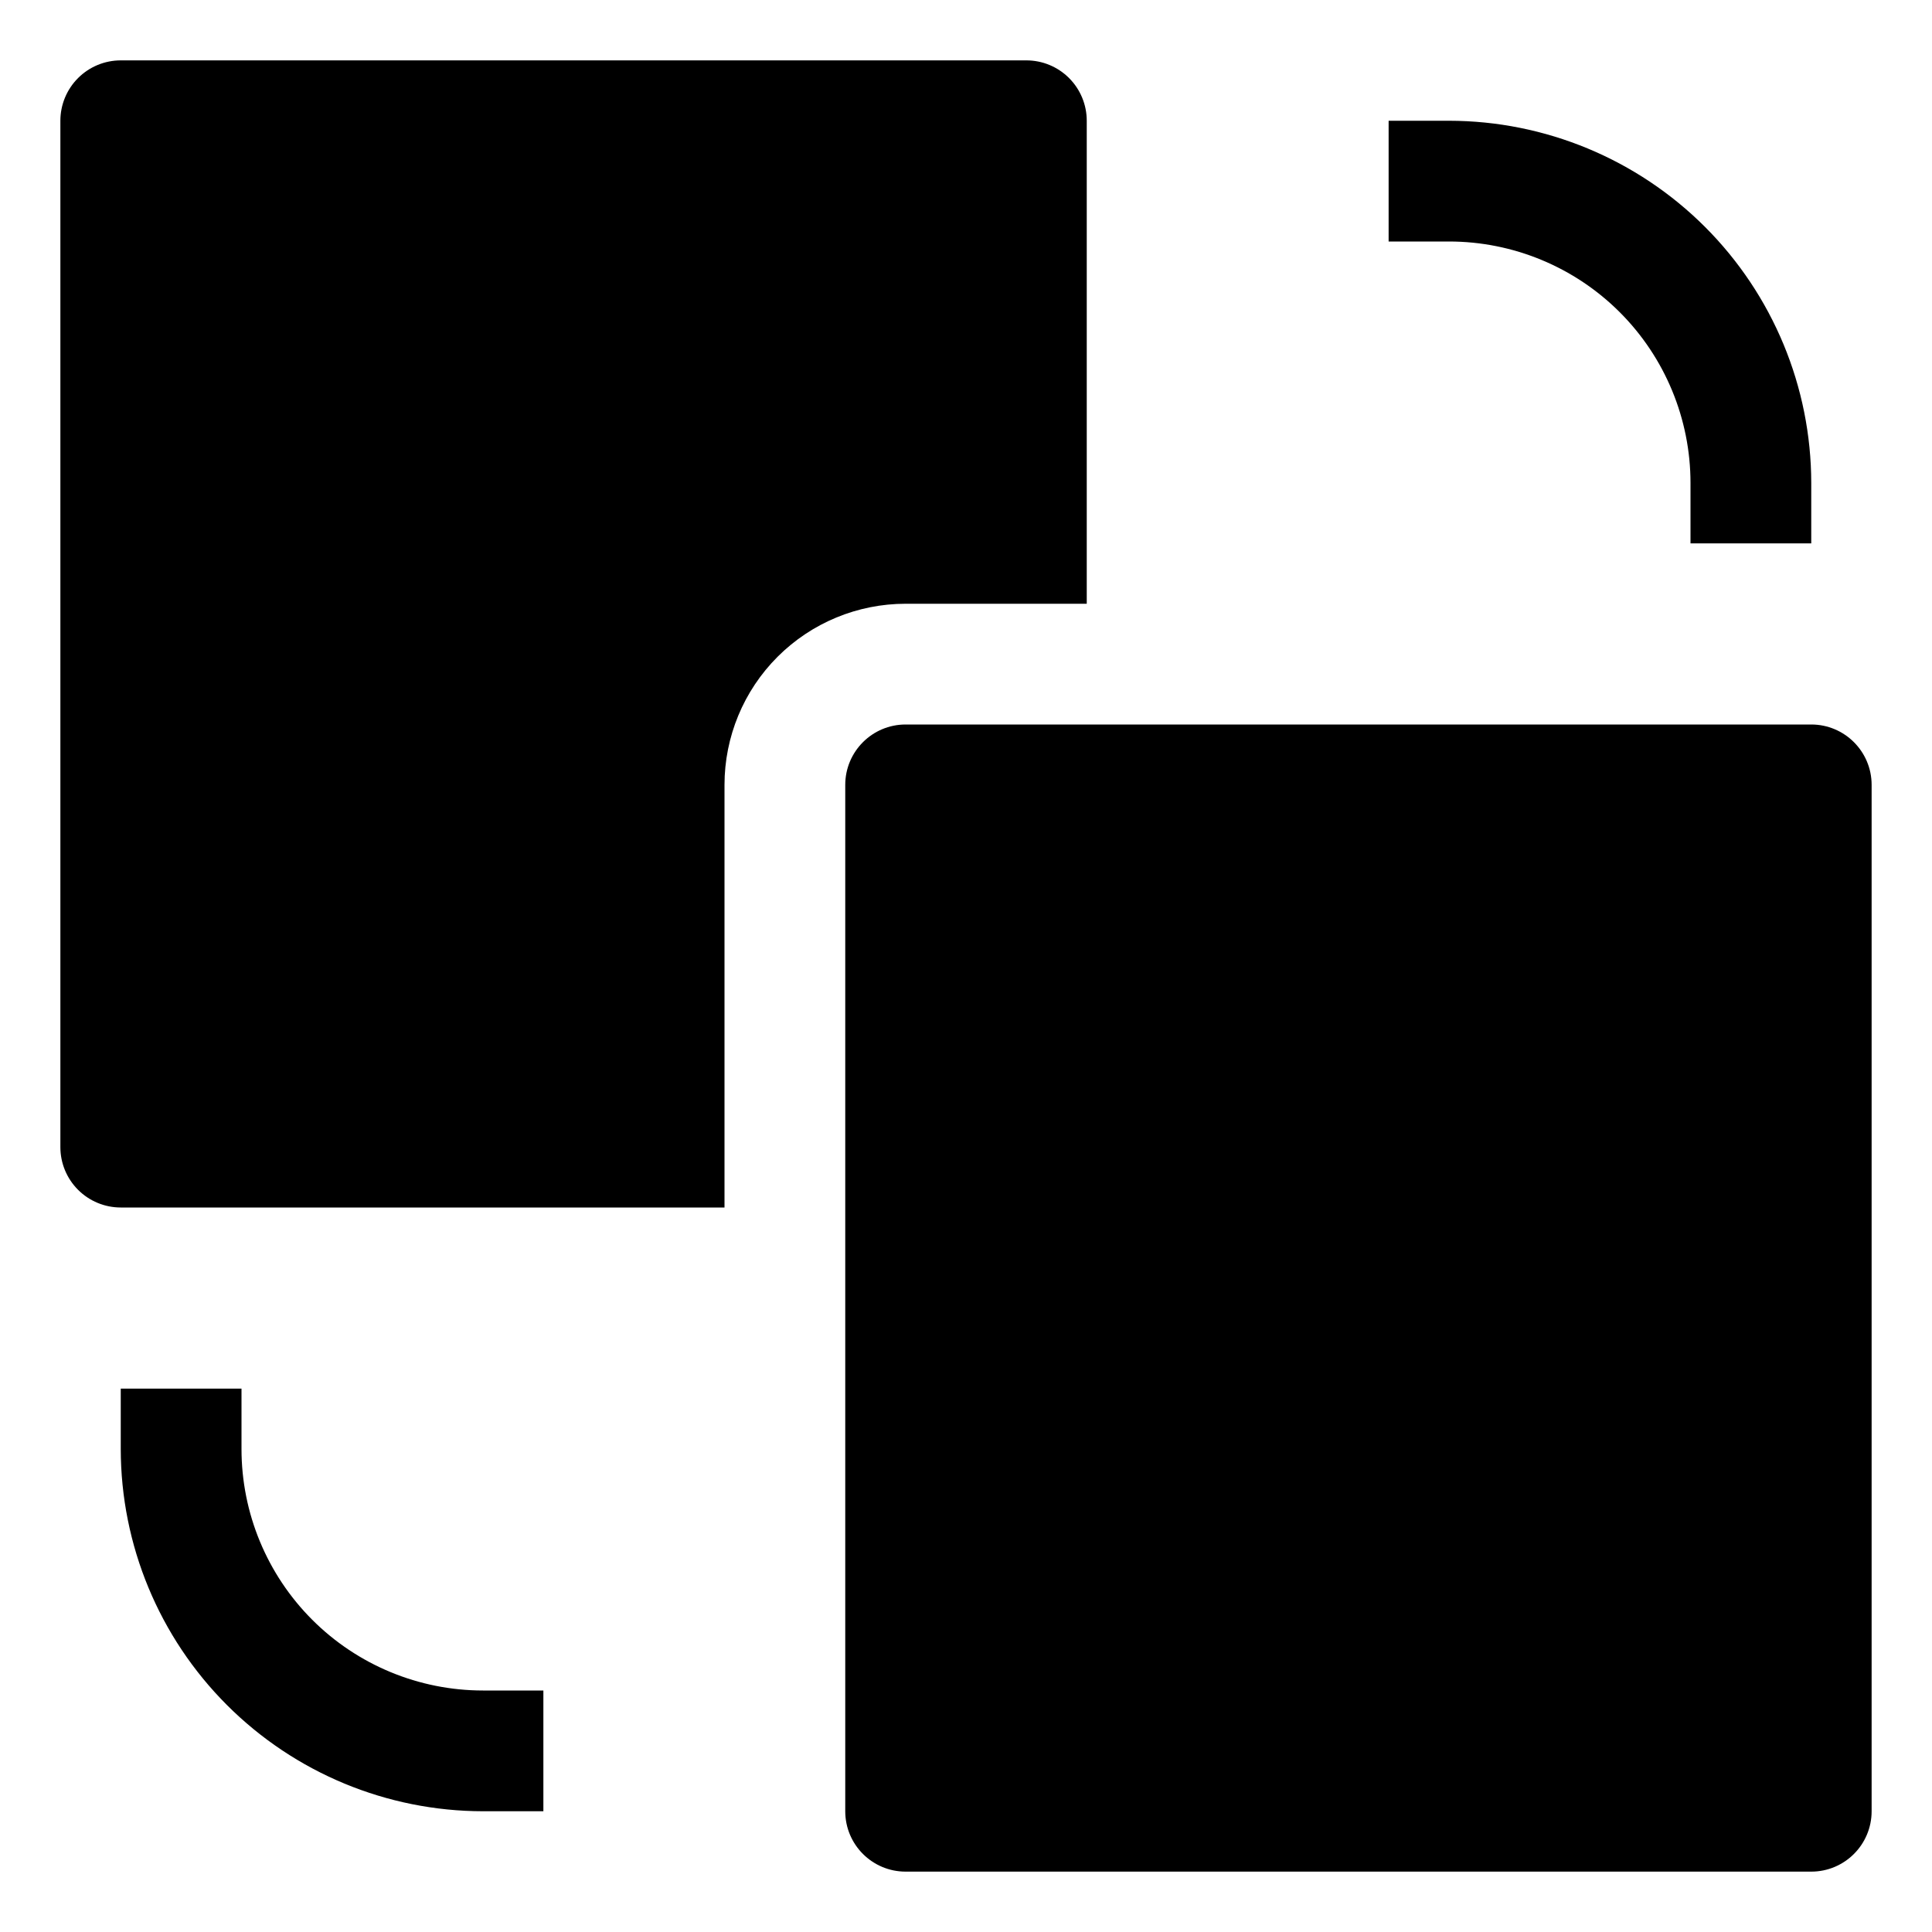
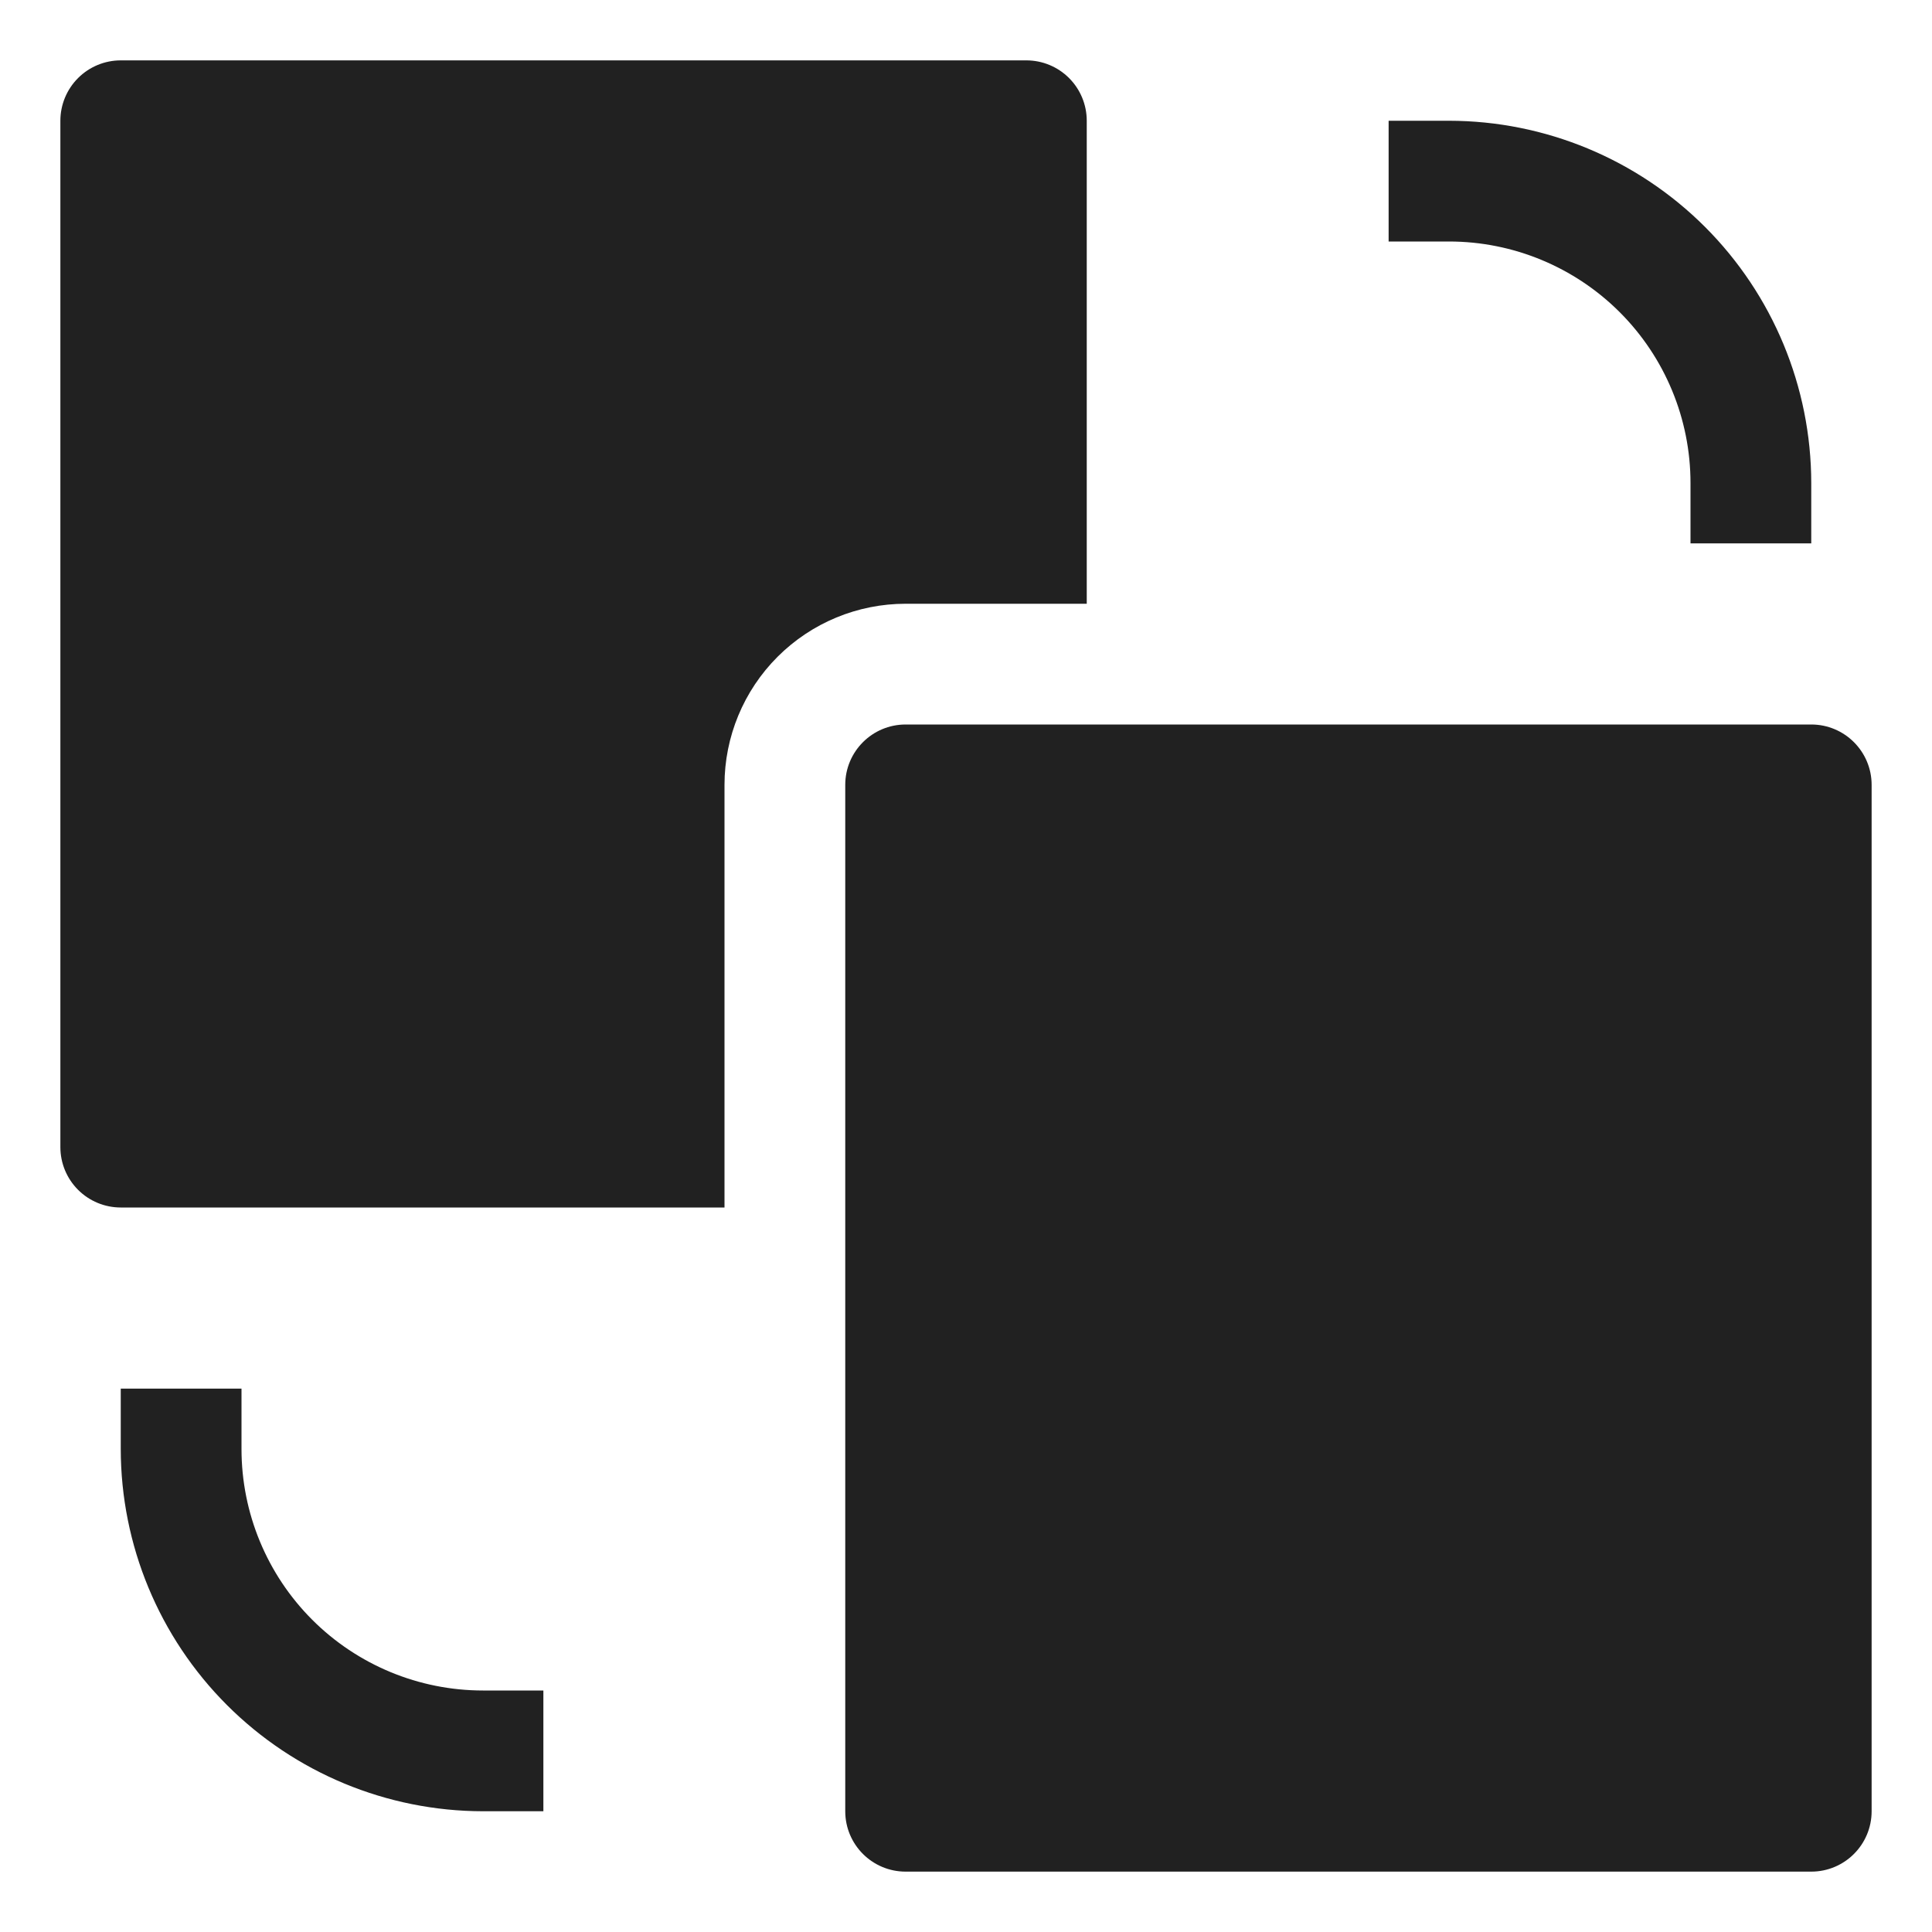
<svg xmlns="http://www.w3.org/2000/svg" width="32" height="32" viewBox="0 0 200 200" fill="none">
  <g id="file-replace 1">
    <g id="Group">
-       <path id="Vector" d="M187.5 56.25H175V50C175 43.37 172.366 37.011 167.678 32.322C162.989 27.634 156.63 25 150 25H143.75V12.5H150C159.943 12.51 169.475 16.464 176.506 23.494C183.536 30.525 187.49 40.057 187.5 50V56.25Z" fill="black" />
-       <path id="Vector_2" d="M56.25 187.5H50C40.057 187.49 30.525 183.536 23.494 176.506C16.464 169.475 12.51 159.943 12.5 150V143.75H25V150C25 156.63 27.634 162.989 32.322 167.678C37.011 172.366 43.37 175 50 175H56.25V187.5Z" fill="black" />
-       <path id="Vector_3" d="M75 81.25C75 76.277 76.975 71.508 80.492 67.992C84.008 64.475 88.777 62.5 93.75 62.5H112.5V12.5C112.5 10.842 111.842 9.253 110.669 8.081C109.497 6.908 107.908 6.25 106.25 6.25H12.5C10.842 6.25 9.253 6.908 8.081 8.081C6.908 9.253 6.25 10.842 6.25 12.5V118.75C6.25 120.408 6.908 121.997 8.081 123.169C9.253 124.342 10.842 125 12.5 125H75V81.25Z" fill="black" />
-       <path id="Vector_4" d="M187.5 75H93.75C90.298 75 87.5 77.798 87.5 81.25V187.5C87.5 190.952 90.298 193.75 93.75 193.75H187.5C190.952 193.75 193.75 190.952 193.75 187.5V81.25C193.75 77.798 190.952 75 187.5 75Z" fill="black" />
+       <path id="Vector" d="M187.5 56.25H175V50C175 43.37 172.366 37.011 167.678 32.322C162.989 27.634 156.63 25 150 25H143.75V12.5H150C159.943 12.51 169.475 16.464 176.506 23.494C183.536 30.525 187.49 40.057 187.5 50V56.25Z" fill="#212121" />
+       <path id="Vector_2" d="M56.25 187.5H50C40.057 187.49 30.525 183.536 23.494 176.506C16.464 169.475 12.51 159.943 12.5 150V143.75H25V150C25 156.63 27.634 162.989 32.322 167.678C37.011 172.366 43.37 175 50 175H56.25V187.5Z" fill="#212121" />
+       <path id="Vector_3" d="M75 81.25C75 76.277 76.975 71.508 80.492 67.992C84.008 64.475 88.777 62.5 93.75 62.5H112.5V12.5C112.5 10.842 111.842 9.253 110.669 8.081C109.497 6.908 107.908 6.25 106.25 6.25H12.5C10.842 6.25 9.253 6.908 8.081 8.081C6.908 9.253 6.25 10.842 6.25 12.5V118.75C6.25 120.408 6.908 121.997 8.081 123.169C9.253 124.342 10.842 125 12.5 125H75V81.25Z" fill="#212121" />
+       <path id="Vector_4" d="M187.5 75H93.75C90.298 75 87.5 77.798 87.5 81.25V187.5C87.5 190.952 90.298 193.75 93.75 193.75H187.5C190.952 193.75 193.75 190.952 193.75 187.5V81.25C193.75 77.798 190.952 75 187.5 75Z" fill="#212121" />
    </g>
  </g>
</svg>
